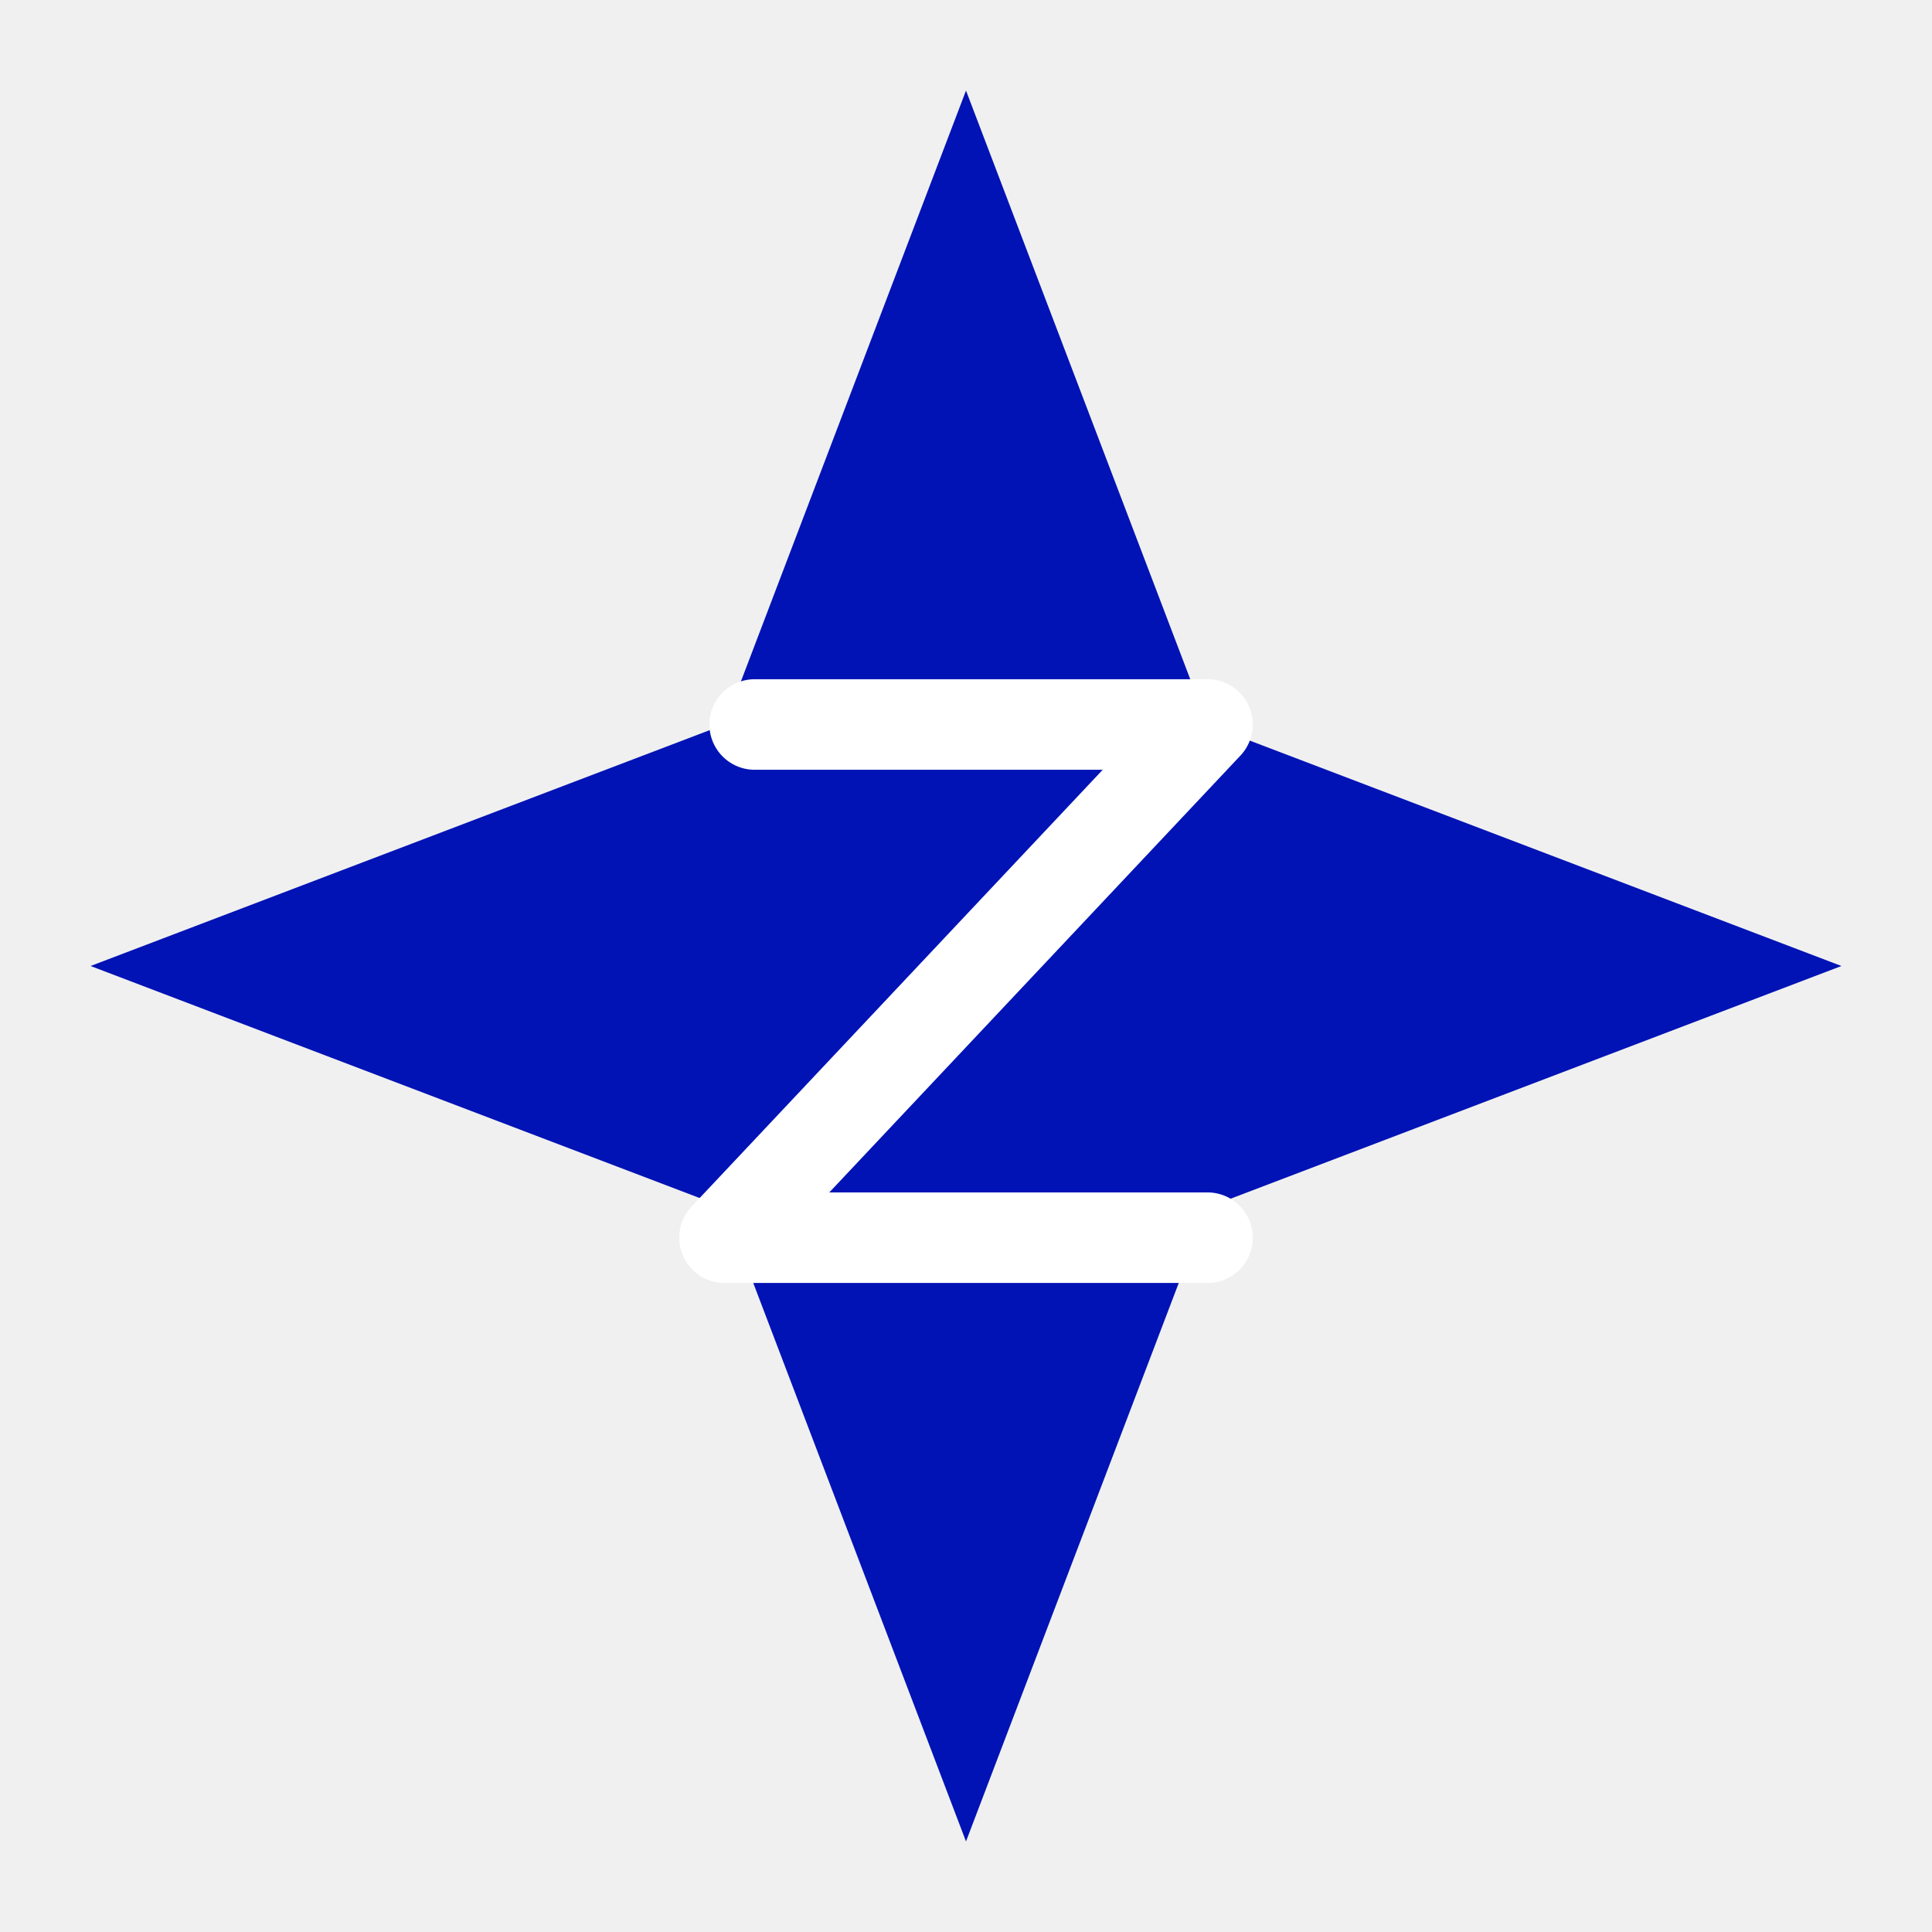
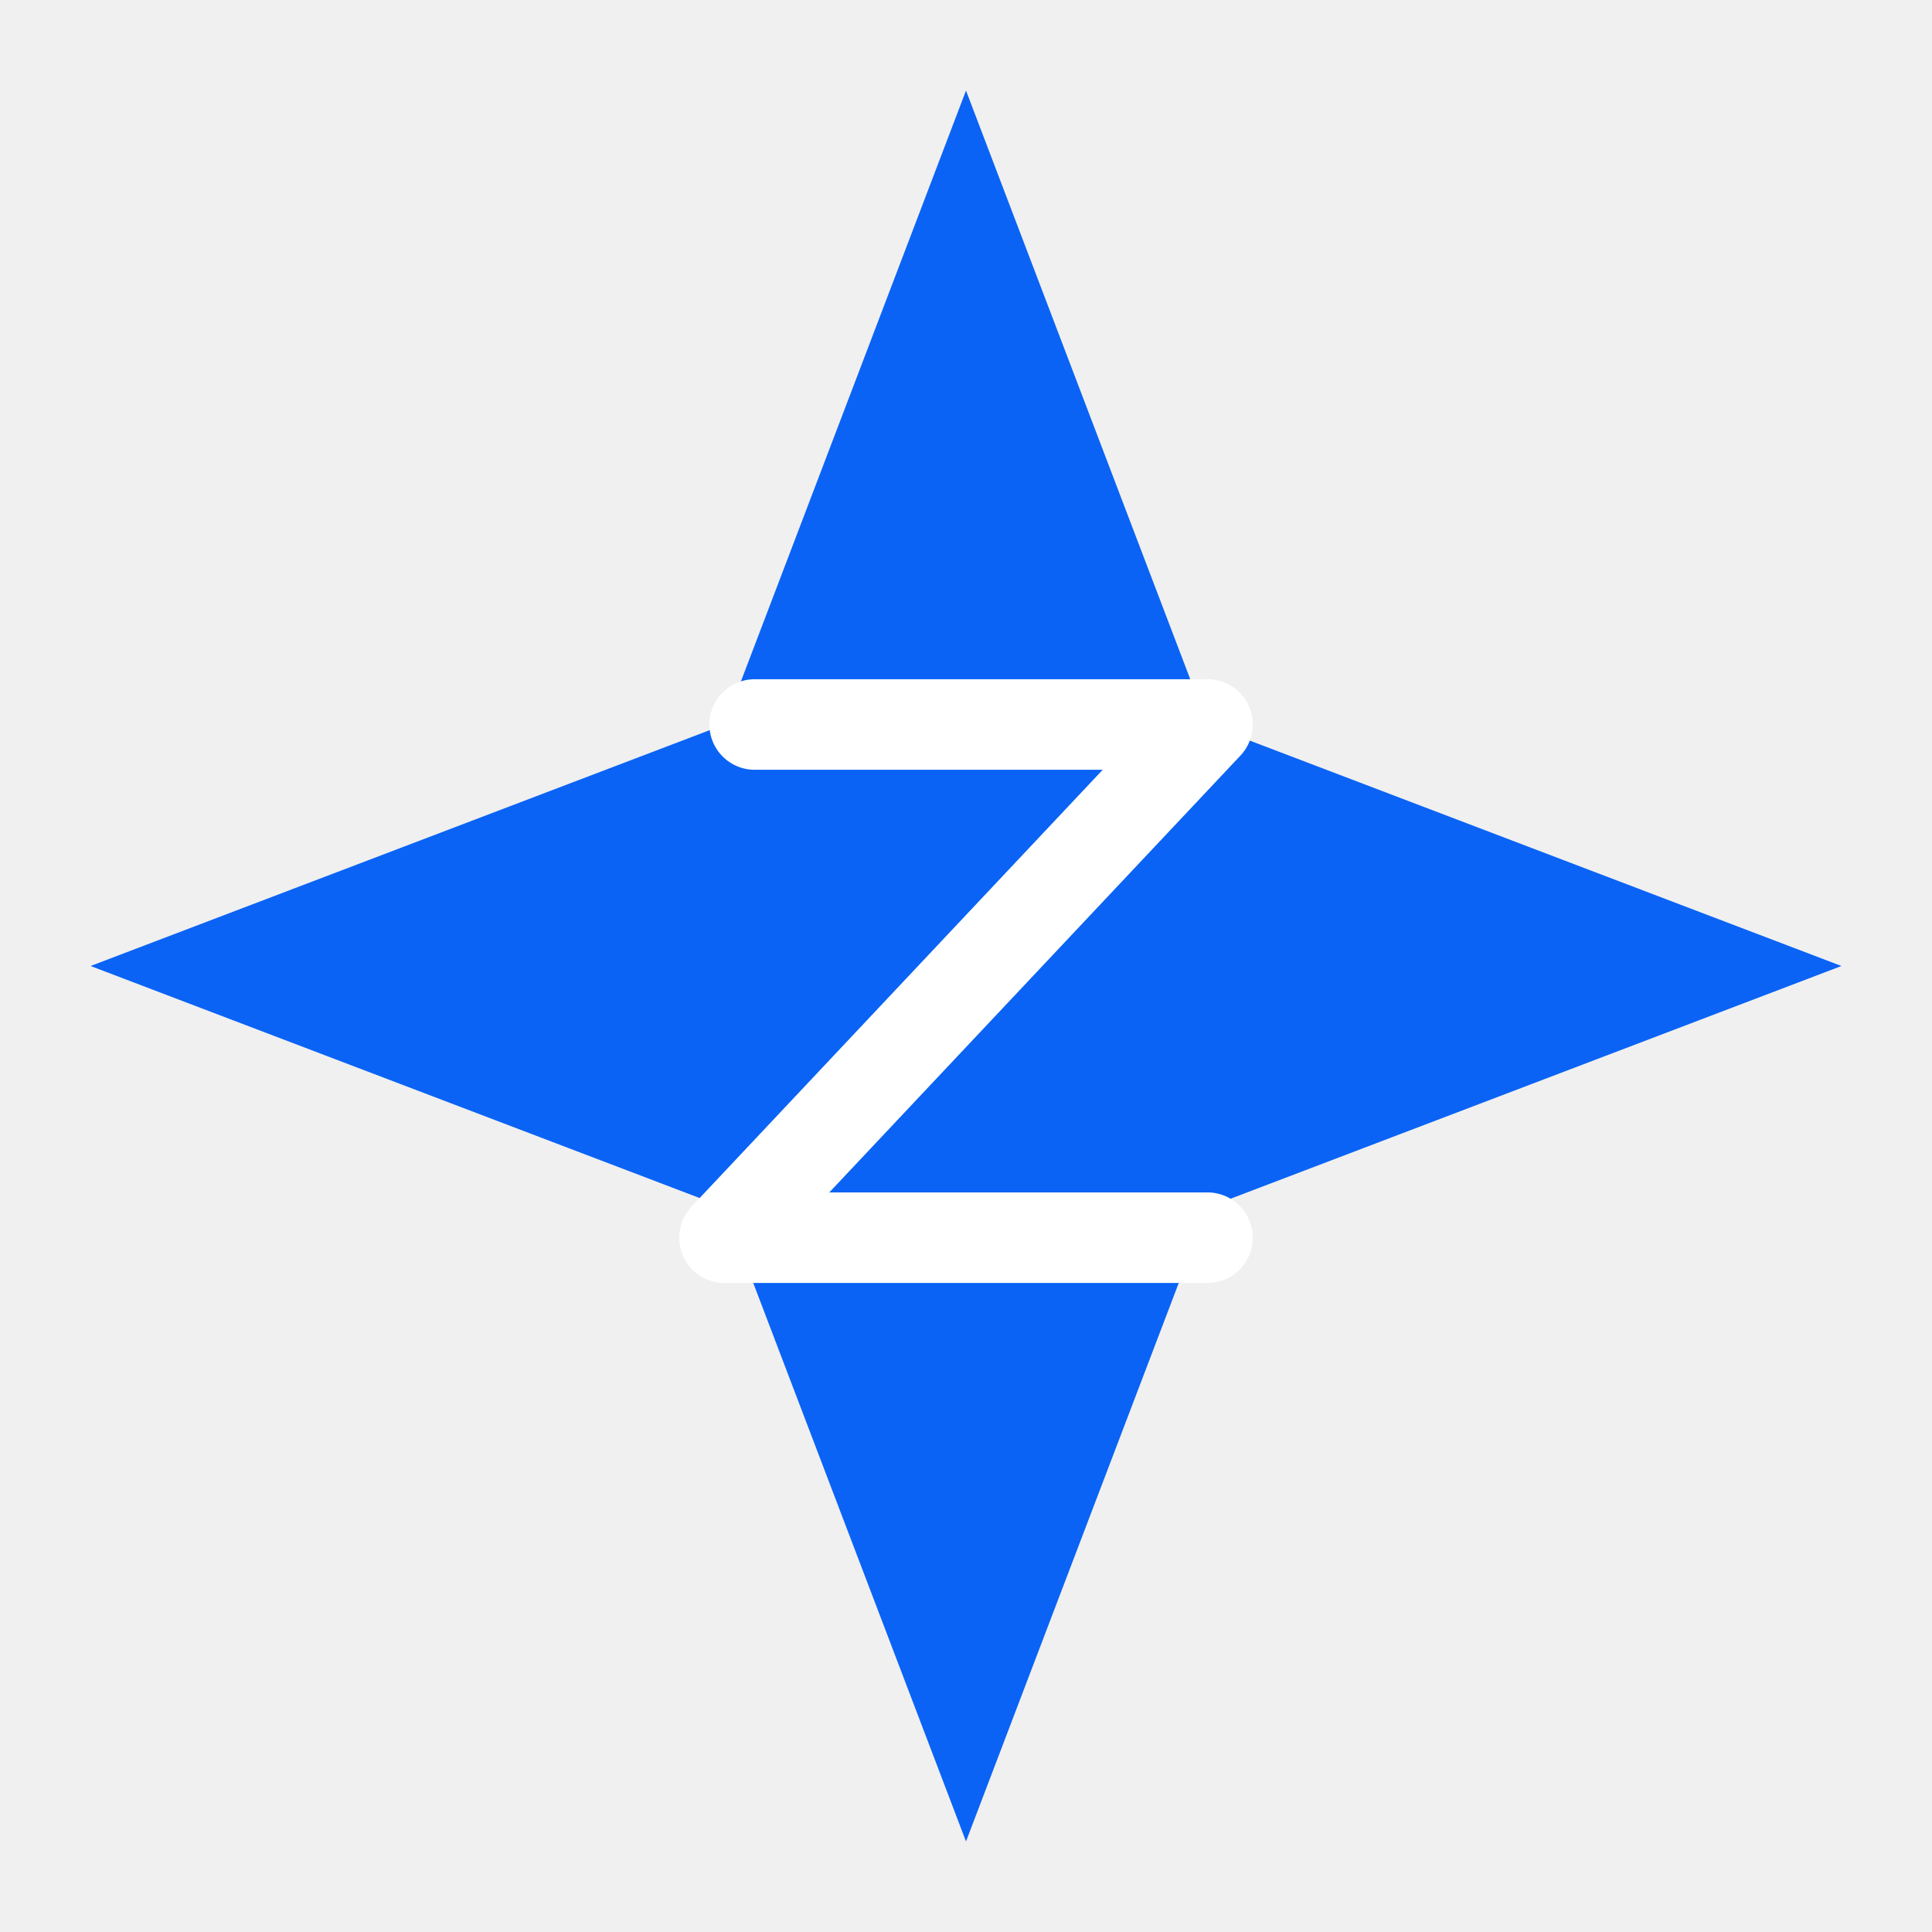
<svg xmlns="http://www.w3.org/2000/svg" viewBox="0 0 64 64">
-   <path d="m32 3 8 21 21 8-21 8-8 21-8-21L3 32l21-8Z" fill="#0113B5" />
+   <path d="m32 3 8 21 21 8-21 8-8 21-8-21L3 32l21-8Z" fill="#0A63F5" />
  <path d="M25 24h15L24 41h16" fill="none" stroke="#fff" stroke-width="3" stroke-linecap="round" stroke-linejoin="round" />
</svg>
